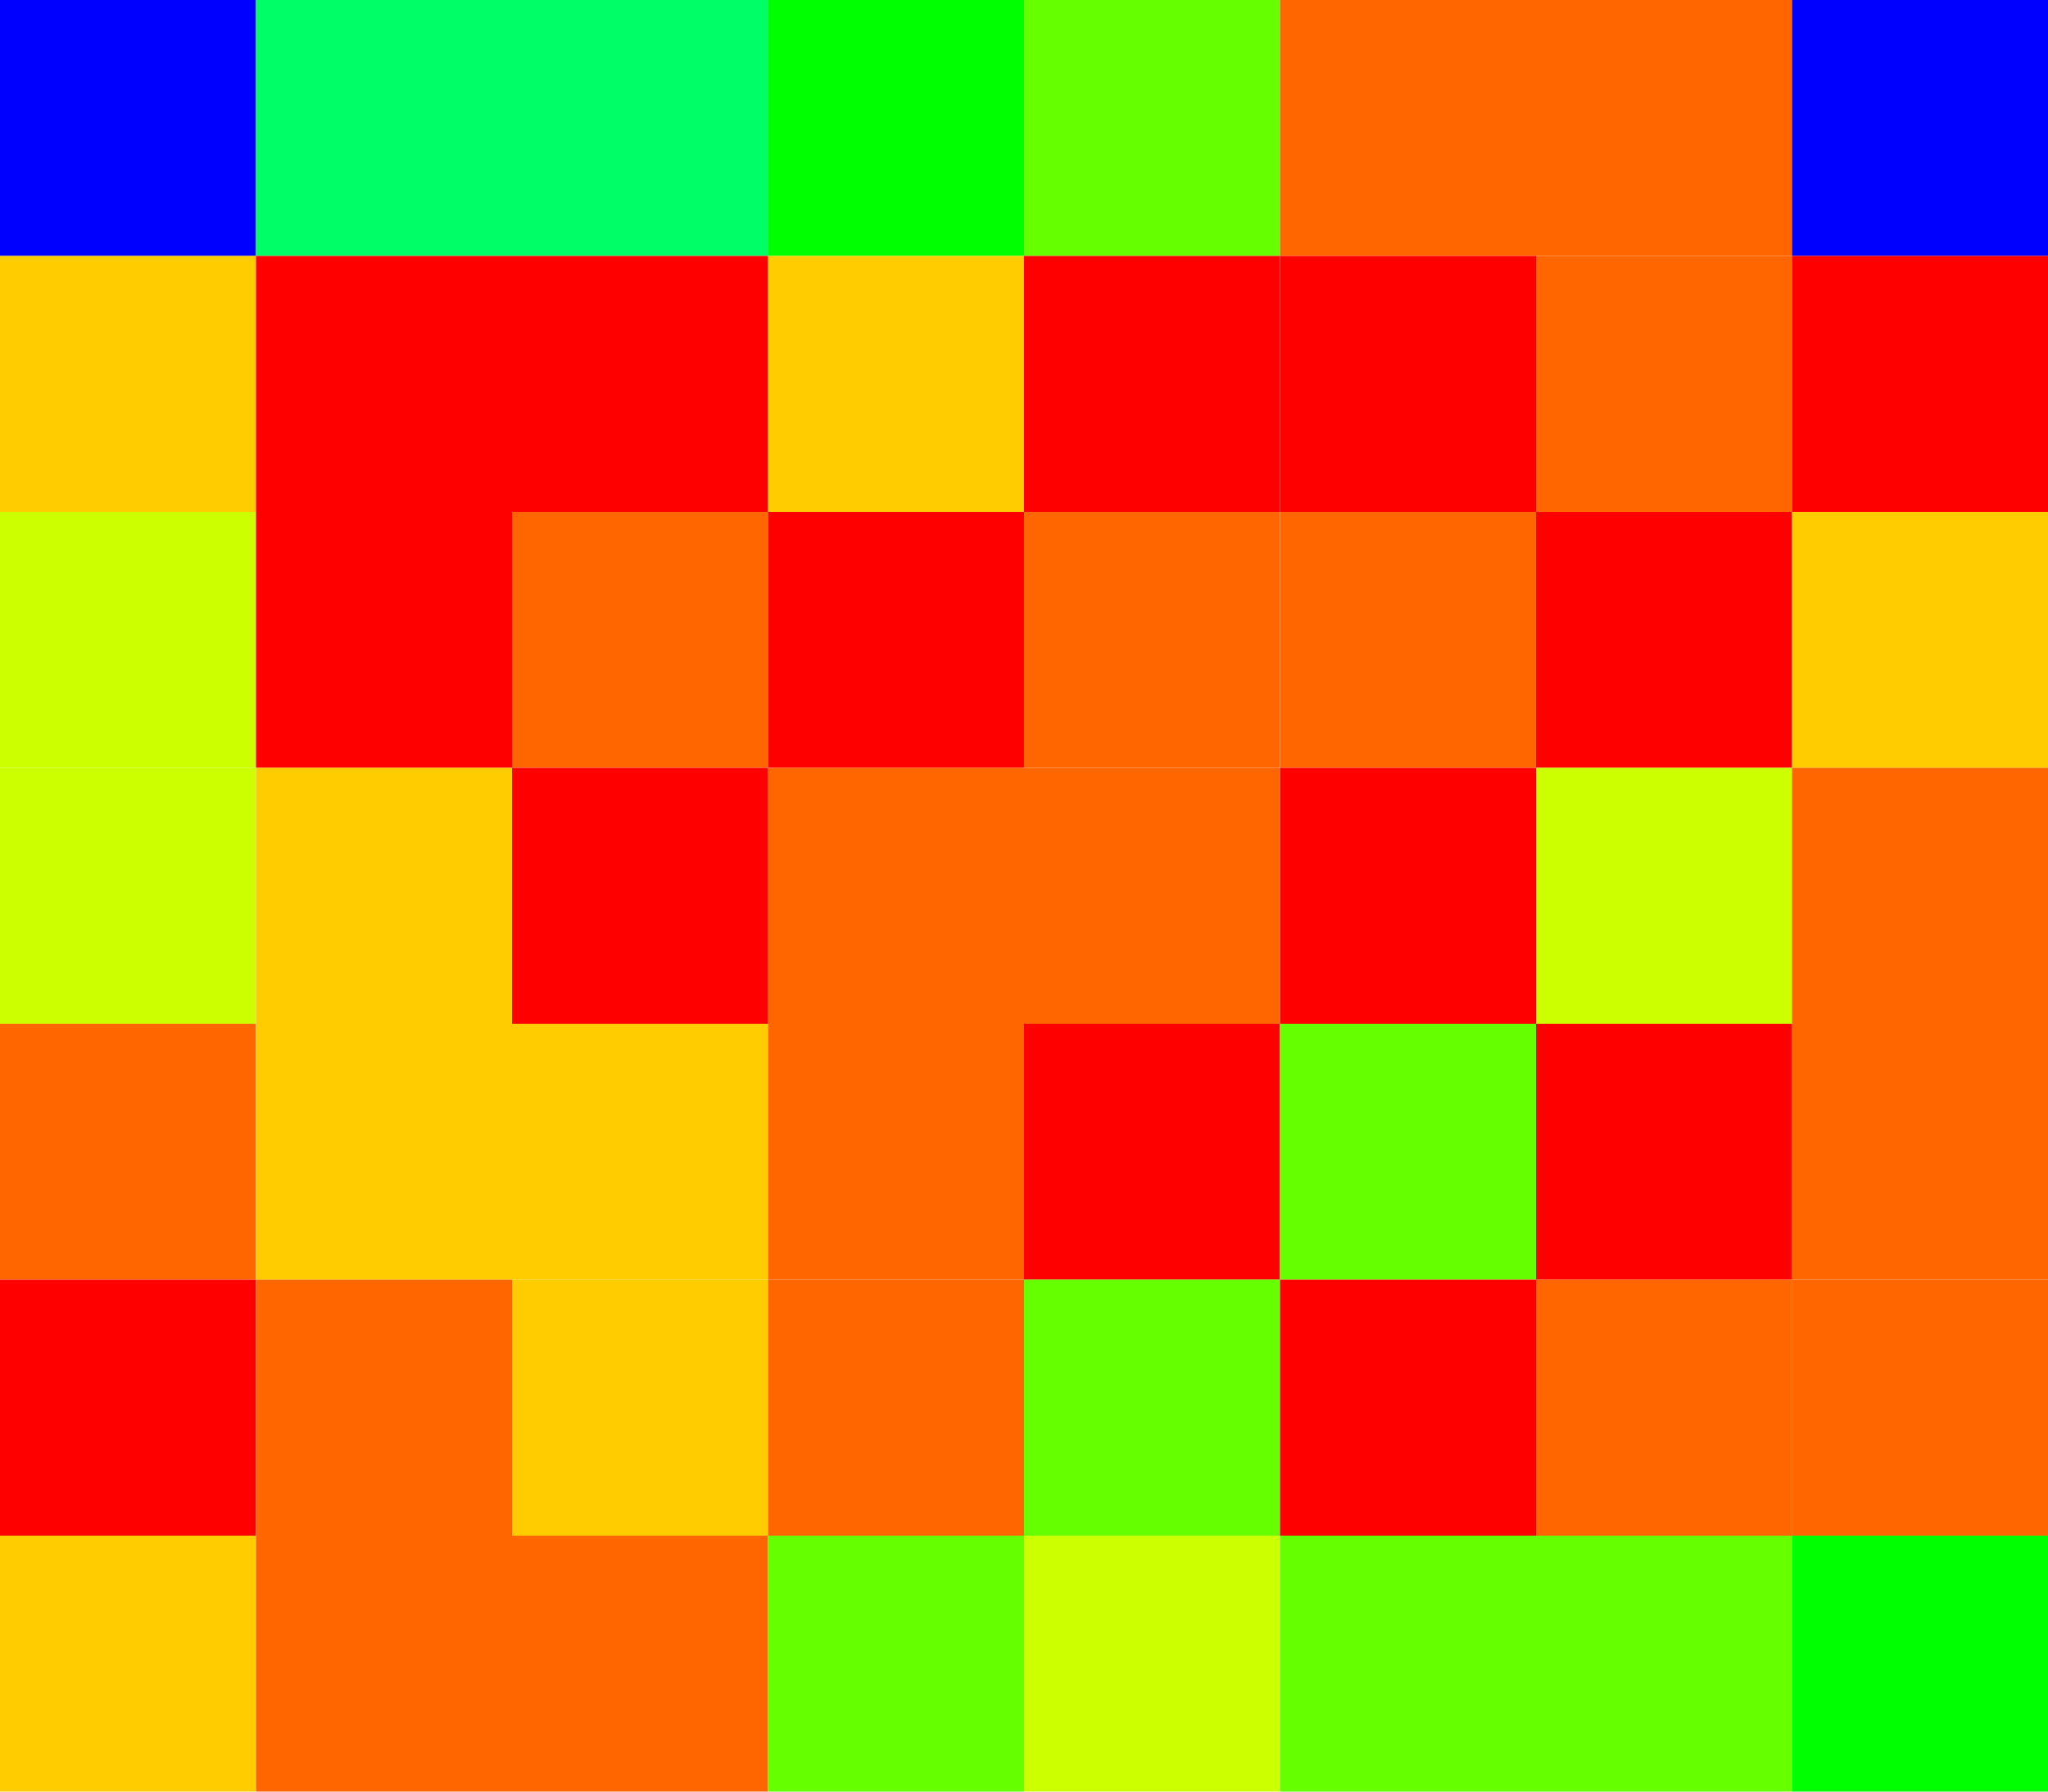
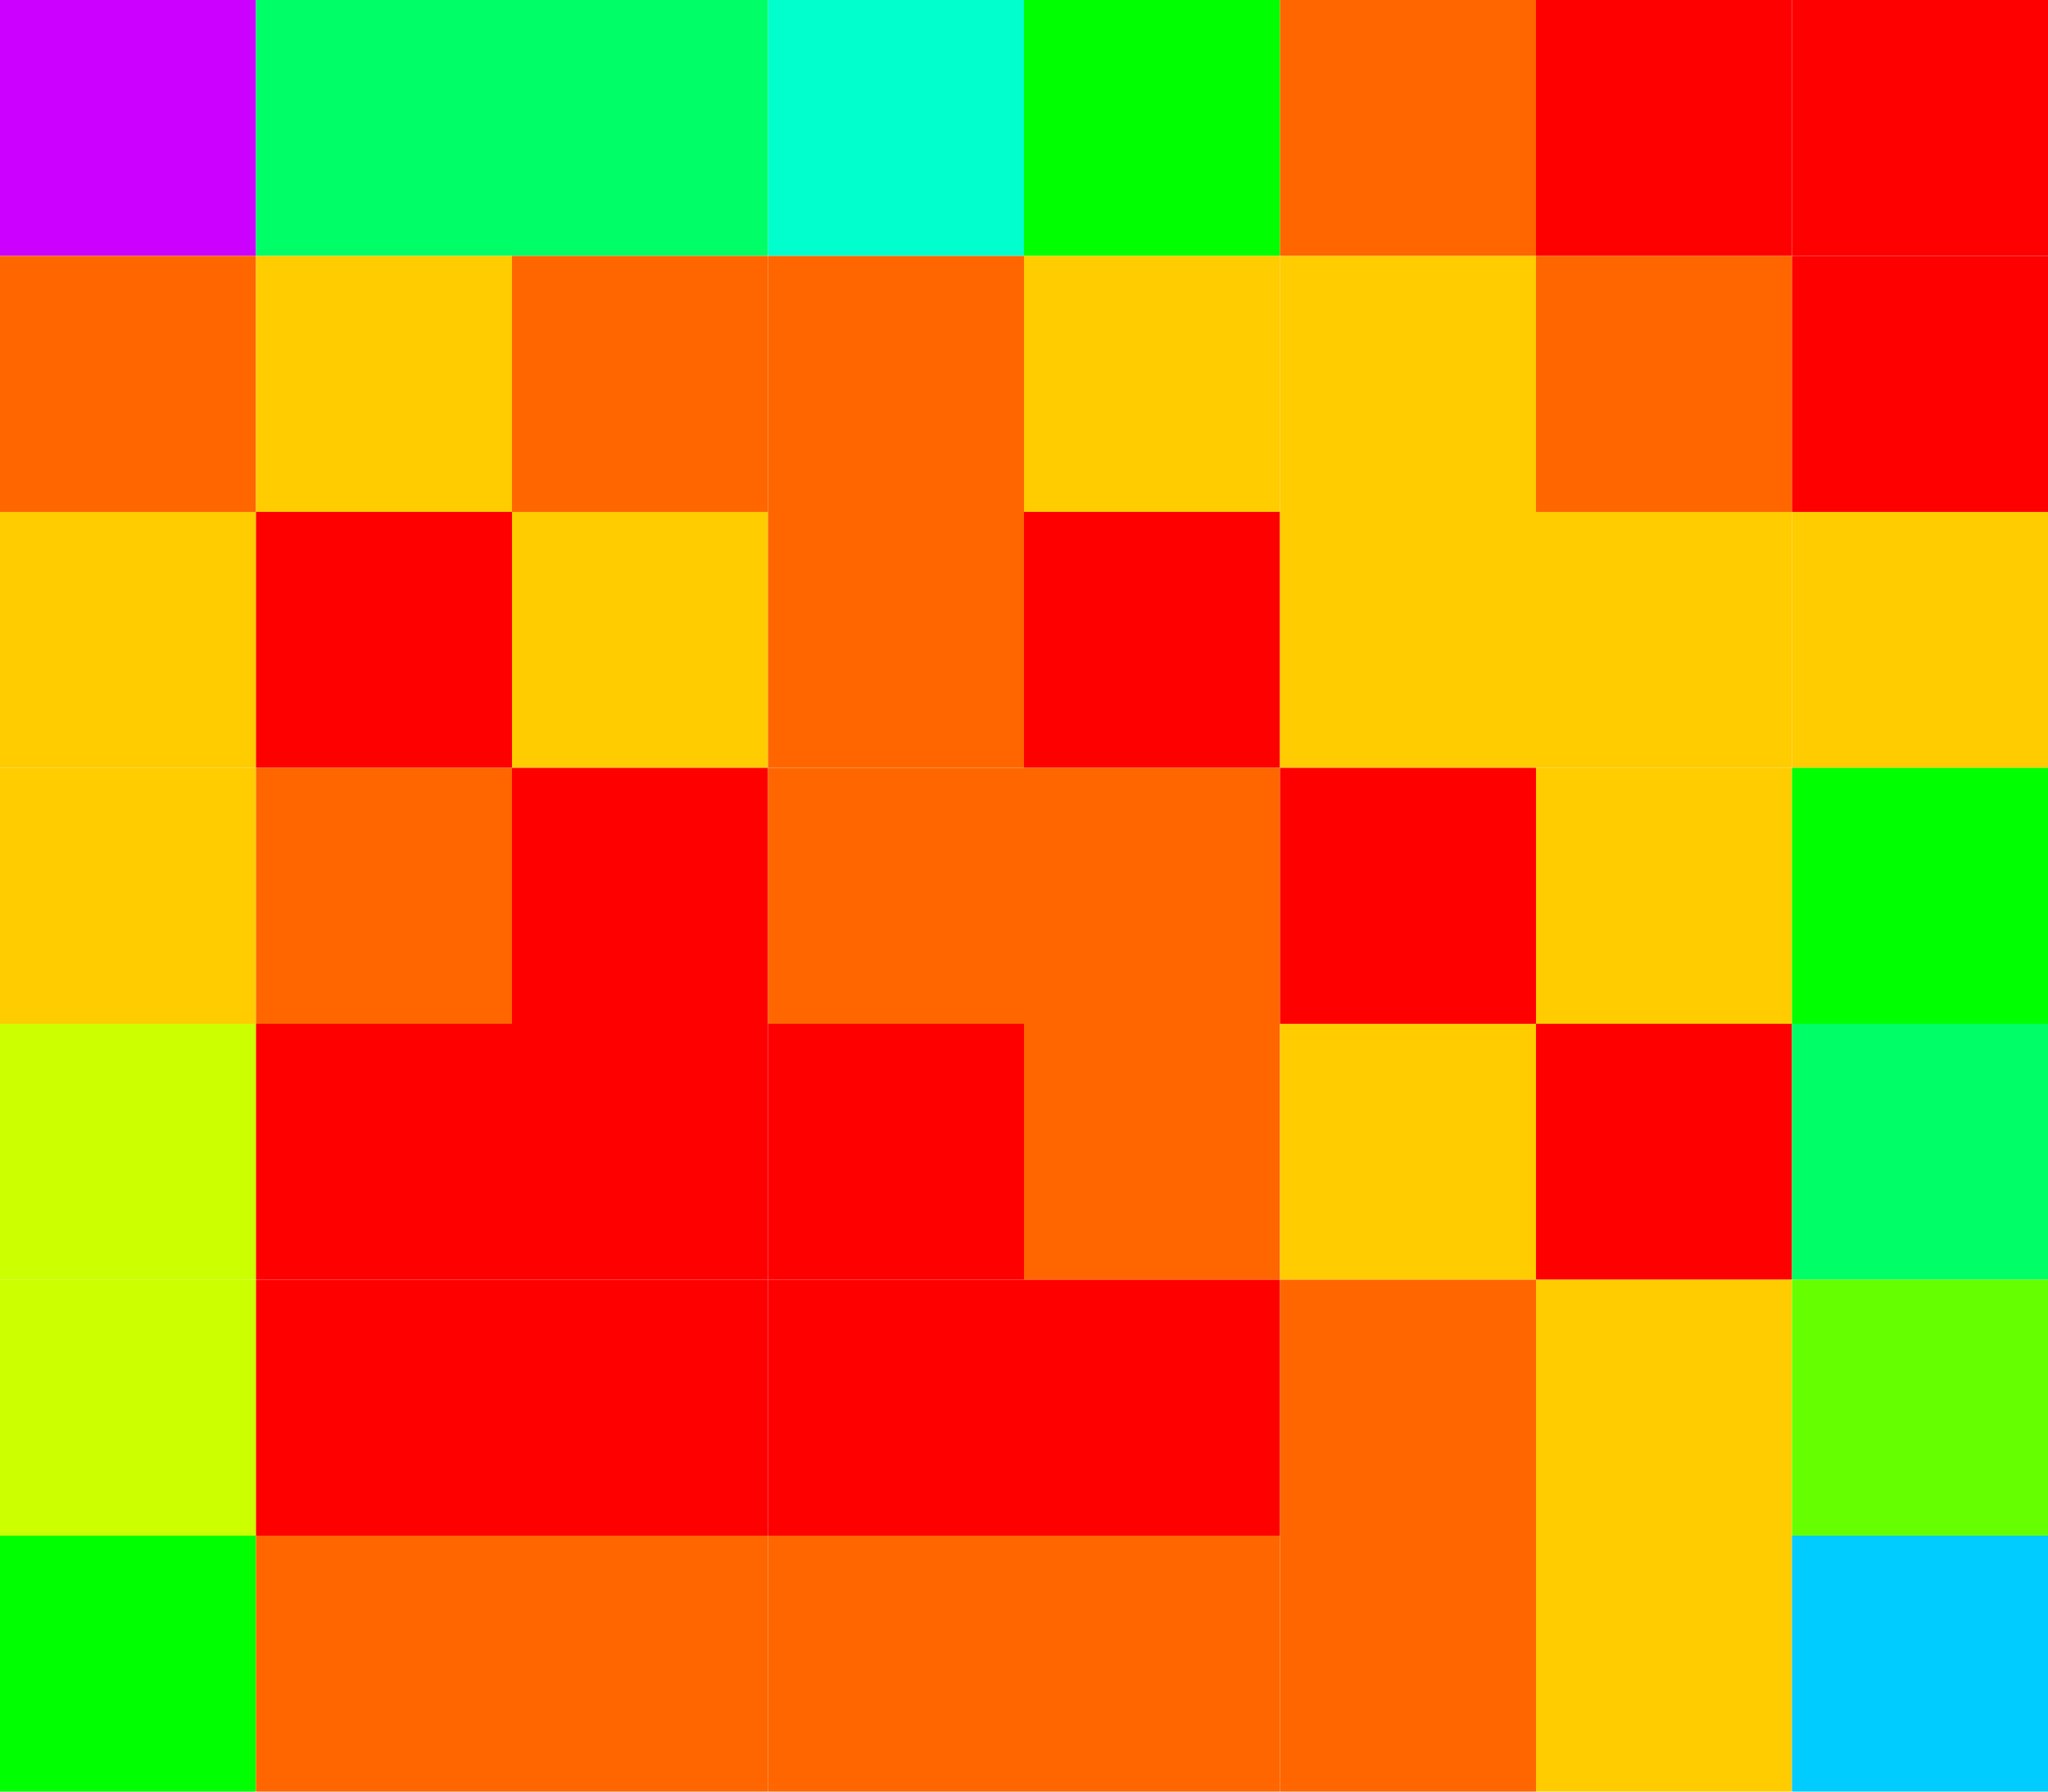
<svg xmlns="http://www.w3.org/2000/svg" width="256" height="224">
-   <rect x="0" y="0" width="32" height="32" fill="hsl(240.00,100.00%,50.00%)" />
+   <rect x="0" y="0" width="32" height="32" fill="hsl(288.00,100.00%,50.00%)" />
  <rect x="32" y="0" width="32" height="32" fill="hsl(144.00,100.00%,50.00%)" />
  <rect x="64" y="0" width="32" height="32" fill="hsl(144.00,100.00%,50.00%)" />
-   <rect x="96" y="0" width="32" height="32" fill="hsl(120.00,100.00%,50.00%)" />
-   <rect x="128" y="0" width="32" height="32" fill="hsl(96.00,100.00%,50.00%)" />
+   <rect x="96" y="0" width="32" height="32" fill="hsl(168.00,100.00%,50.00%)" />
+   <rect x="128" y="0" width="32" height="32" fill="hsl(120.00,100.00%,50.00%)" />
  <rect x="160" y="0" width="32" height="32" fill="hsl(24.00,100.00%,50.00%)" />
-   <rect x="192" y="0" width="32" height="32" fill="hsl(24.00,100.00%,50.00%)" />
-   <rect x="224" y="0" width="32" height="32" fill="hsl(240.00,100.00%,50.00%)" />
-   <rect x="0" y="32" width="32" height="32" fill="hsl(48.00,100.00%,50.00%)" />
-   <rect x="32" y="32" width="32" height="32" fill="hsl(0.00,100.00%,50.00%)" />
-   <rect x="64" y="32" width="32" height="32" fill="hsl(0.00,100.00%,50.00%)" />
-   <rect x="96" y="32" width="32" height="32" fill="hsl(48.00,100.00%,50.00%)" />
-   <rect x="128" y="32" width="32" height="32" fill="hsl(0.00,100.00%,50.00%)" />
-   <rect x="160" y="32" width="32" height="32" fill="hsl(0.00,100.00%,50.00%)" />
+   <rect x="192" y="0" width="32" height="32" fill="hsl(0.00,100.00%,50.00%)" />
+   <rect x="224" y="0" width="32" height="32" fill="hsl(0.00,100.00%,50.00%)" />
+   <rect x="0" y="32" width="32" height="32" fill="hsl(24.00,100.00%,50.00%)" />
+   <rect x="32" y="32" width="32" height="32" fill="hsl(48.00,100.00%,50.00%)" />
+   <rect x="64" y="32" width="32" height="32" fill="hsl(24.00,100.00%,50.00%)" />
+   <rect x="96" y="32" width="32" height="32" fill="hsl(24.00,100.00%,50.00%)" />
+   <rect x="128" y="32" width="32" height="32" fill="hsl(48.00,100.00%,50.00%)" />
+   <rect x="160" y="32" width="32" height="32" fill="hsl(48.00,100.00%,50.00%)" />
  <rect x="192" y="32" width="32" height="32" fill="hsl(24.00,100.00%,50.00%)" />
  <rect x="224" y="32" width="32" height="32" fill="hsl(0.00,100.00%,50.00%)" />
-   <rect x="0" y="64" width="32" height="32" fill="hsl(72.00,100.00%,50.00%)" />
+   <rect x="0" y="64" width="32" height="32" fill="hsl(48.00,100.00%,50.00%)" />
  <rect x="32" y="64" width="32" height="32" fill="hsl(0.00,100.00%,50.00%)" />
-   <rect x="64" y="64" width="32" height="32" fill="hsl(24.00,100.00%,50.00%)" />
-   <rect x="96" y="64" width="32" height="32" fill="hsl(0.00,100.00%,50.00%)" />
-   <rect x="128" y="64" width="32" height="32" fill="hsl(24.00,100.00%,50.00%)" />
-   <rect x="160" y="64" width="32" height="32" fill="hsl(24.00,100.00%,50.00%)" />
-   <rect x="192" y="64" width="32" height="32" fill="hsl(0.00,100.00%,50.00%)" />
+   <rect x="64" y="64" width="32" height="32" fill="hsl(48.00,100.00%,50.00%)" />
+   <rect x="96" y="64" width="32" height="32" fill="hsl(24.00,100.00%,50.00%)" />
+   <rect x="128" y="64" width="32" height="32" fill="hsl(0.00,100.00%,50.00%)" />
+   <rect x="160" y="64" width="32" height="32" fill="hsl(48.00,100.00%,50.00%)" />
+   <rect x="192" y="64" width="32" height="32" fill="hsl(48.00,100.00%,50.00%)" />
  <rect x="224" y="64" width="32" height="32" fill="hsl(48.00,100.00%,50.00%)" />
-   <rect x="0" y="96" width="32" height="32" fill="hsl(72.00,100.00%,50.00%)" />
-   <rect x="32" y="96" width="32" height="32" fill="hsl(48.00,100.00%,50.00%)" />
+   <rect x="0" y="96" width="32" height="32" fill="hsl(48.00,100.00%,50.00%)" />
+   <rect x="32" y="96" width="32" height="32" fill="hsl(24.00,100.00%,50.00%)" />
  <rect x="64" y="96" width="32" height="32" fill="hsl(0.00,100.00%,50.00%)" />
  <rect x="96" y="96" width="32" height="32" fill="hsl(24.00,100.00%,50.00%)" />
  <rect x="128" y="96" width="32" height="32" fill="hsl(24.00,100.00%,50.00%)" />
  <rect x="160" y="96" width="32" height="32" fill="hsl(0.00,100.00%,50.00%)" />
-   <rect x="192" y="96" width="32" height="32" fill="hsl(72.00,100.00%,50.00%)" />
-   <rect x="224" y="96" width="32" height="32" fill="hsl(24.00,100.00%,50.00%)" />
-   <rect x="0" y="128" width="32" height="32" fill="hsl(24.00,100.00%,50.00%)" />
-   <rect x="32" y="128" width="32" height="32" fill="hsl(48.00,100.00%,50.00%)" />
-   <rect x="64" y="128" width="32" height="32" fill="hsl(48.00,100.00%,50.00%)" />
-   <rect x="96" y="128" width="32" height="32" fill="hsl(24.00,100.00%,50.00%)" />
-   <rect x="128" y="128" width="32" height="32" fill="hsl(0.00,100.00%,50.00%)" />
-   <rect x="160" y="128" width="32" height="32" fill="hsl(96.00,100.00%,50.00%)" />
+   <rect x="192" y="96" width="32" height="32" fill="hsl(48.00,100.00%,50.00%)" />
+   <rect x="224" y="96" width="32" height="32" fill="hsl(120.00,100.00%,50.00%)" />
+   <rect x="0" y="128" width="32" height="32" fill="hsl(72.00,100.00%,50.00%)" />
+   <rect x="32" y="128" width="32" height="32" fill="hsl(0.00,100.00%,50.00%)" />
+   <rect x="64" y="128" width="32" height="32" fill="hsl(0.00,100.00%,50.00%)" />
+   <rect x="96" y="128" width="32" height="32" fill="hsl(0.00,100.00%,50.00%)" />
+   <rect x="128" y="128" width="32" height="32" fill="hsl(24.00,100.00%,50.00%)" />
+   <rect x="160" y="128" width="32" height="32" fill="hsl(48.00,100.00%,50.00%)" />
  <rect x="192" y="128" width="32" height="32" fill="hsl(0.00,100.00%,50.00%)" />
-   <rect x="224" y="128" width="32" height="32" fill="hsl(24.00,100.00%,50.00%)" />
-   <rect x="0" y="160" width="32" height="32" fill="hsl(0.00,100.00%,50.00%)" />
-   <rect x="32" y="160" width="32" height="32" fill="hsl(24.00,100.00%,50.00%)" />
-   <rect x="64" y="160" width="32" height="32" fill="hsl(48.00,100.00%,50.00%)" />
-   <rect x="96" y="160" width="32" height="32" fill="hsl(24.00,100.00%,50.00%)" />
-   <rect x="128" y="160" width="32" height="32" fill="hsl(96.00,100.00%,50.00%)" />
-   <rect x="160" y="160" width="32" height="32" fill="hsl(0.00,100.00%,50.00%)" />
-   <rect x="192" y="160" width="32" height="32" fill="hsl(24.00,100.00%,50.00%)" />
-   <rect x="224" y="160" width="32" height="32" fill="hsl(24.00,100.00%,50.00%)" />
-   <rect x="0" y="192" width="32" height="32" fill="hsl(48.00,100.00%,50.00%)" />
+   <rect x="224" y="128" width="32" height="32" fill="hsl(144.00,100.00%,50.00%)" />
+   <rect x="0" y="160" width="32" height="32" fill="hsl(72.00,100.00%,50.00%)" />
+   <rect x="32" y="160" width="32" height="32" fill="hsl(0.00,100.00%,50.00%)" />
+   <rect x="64" y="160" width="32" height="32" fill="hsl(0.00,100.00%,50.00%)" />
+   <rect x="96" y="160" width="32" height="32" fill="hsl(0.00,100.00%,50.00%)" />
+   <rect x="128" y="160" width="32" height="32" fill="hsl(0.00,100.00%,50.00%)" />
+   <rect x="160" y="160" width="32" height="32" fill="hsl(24.00,100.00%,50.00%)" />
+   <rect x="192" y="160" width="32" height="32" fill="hsl(48.00,100.00%,50.00%)" />
+   <rect x="224" y="160" width="32" height="32" fill="hsl(96.00,100.00%,50.00%)" />
+   <rect x="0" y="192" width="32" height="32" fill="hsl(120.00,100.00%,50.00%)" />
  <rect x="32" y="192" width="32" height="32" fill="hsl(24.00,100.00%,50.00%)" />
  <rect x="64" y="192" width="32" height="32" fill="hsl(24.00,100.00%,50.00%)" />
-   <rect x="96" y="192" width="32" height="32" fill="hsl(96.00,100.00%,50.00%)" />
-   <rect x="128" y="192" width="32" height="32" fill="hsl(72.00,100.00%,50.00%)" />
-   <rect x="160" y="192" width="32" height="32" fill="hsl(96.00,100.00%,50.00%)" />
-   <rect x="192" y="192" width="32" height="32" fill="hsl(96.00,100.00%,50.00%)" />
-   <rect x="224" y="192" width="32" height="32" fill="hsl(120.00,100.00%,50.00%)" />
+   <rect x="96" y="192" width="32" height="32" fill="hsl(24.00,100.00%,50.00%)" />
+   <rect x="128" y="192" width="32" height="32" fill="hsl(24.00,100.00%,50.00%)" />
+   <rect x="160" y="192" width="32" height="32" fill="hsl(24.00,100.00%,50.00%)" />
+   <rect x="192" y="192" width="32" height="32" fill="hsl(48.00,100.00%,50.00%)" />
+   <rect x="224" y="192" width="32" height="32" fill="hsl(192.00,100.00%,50.00%)" />
</svg>
